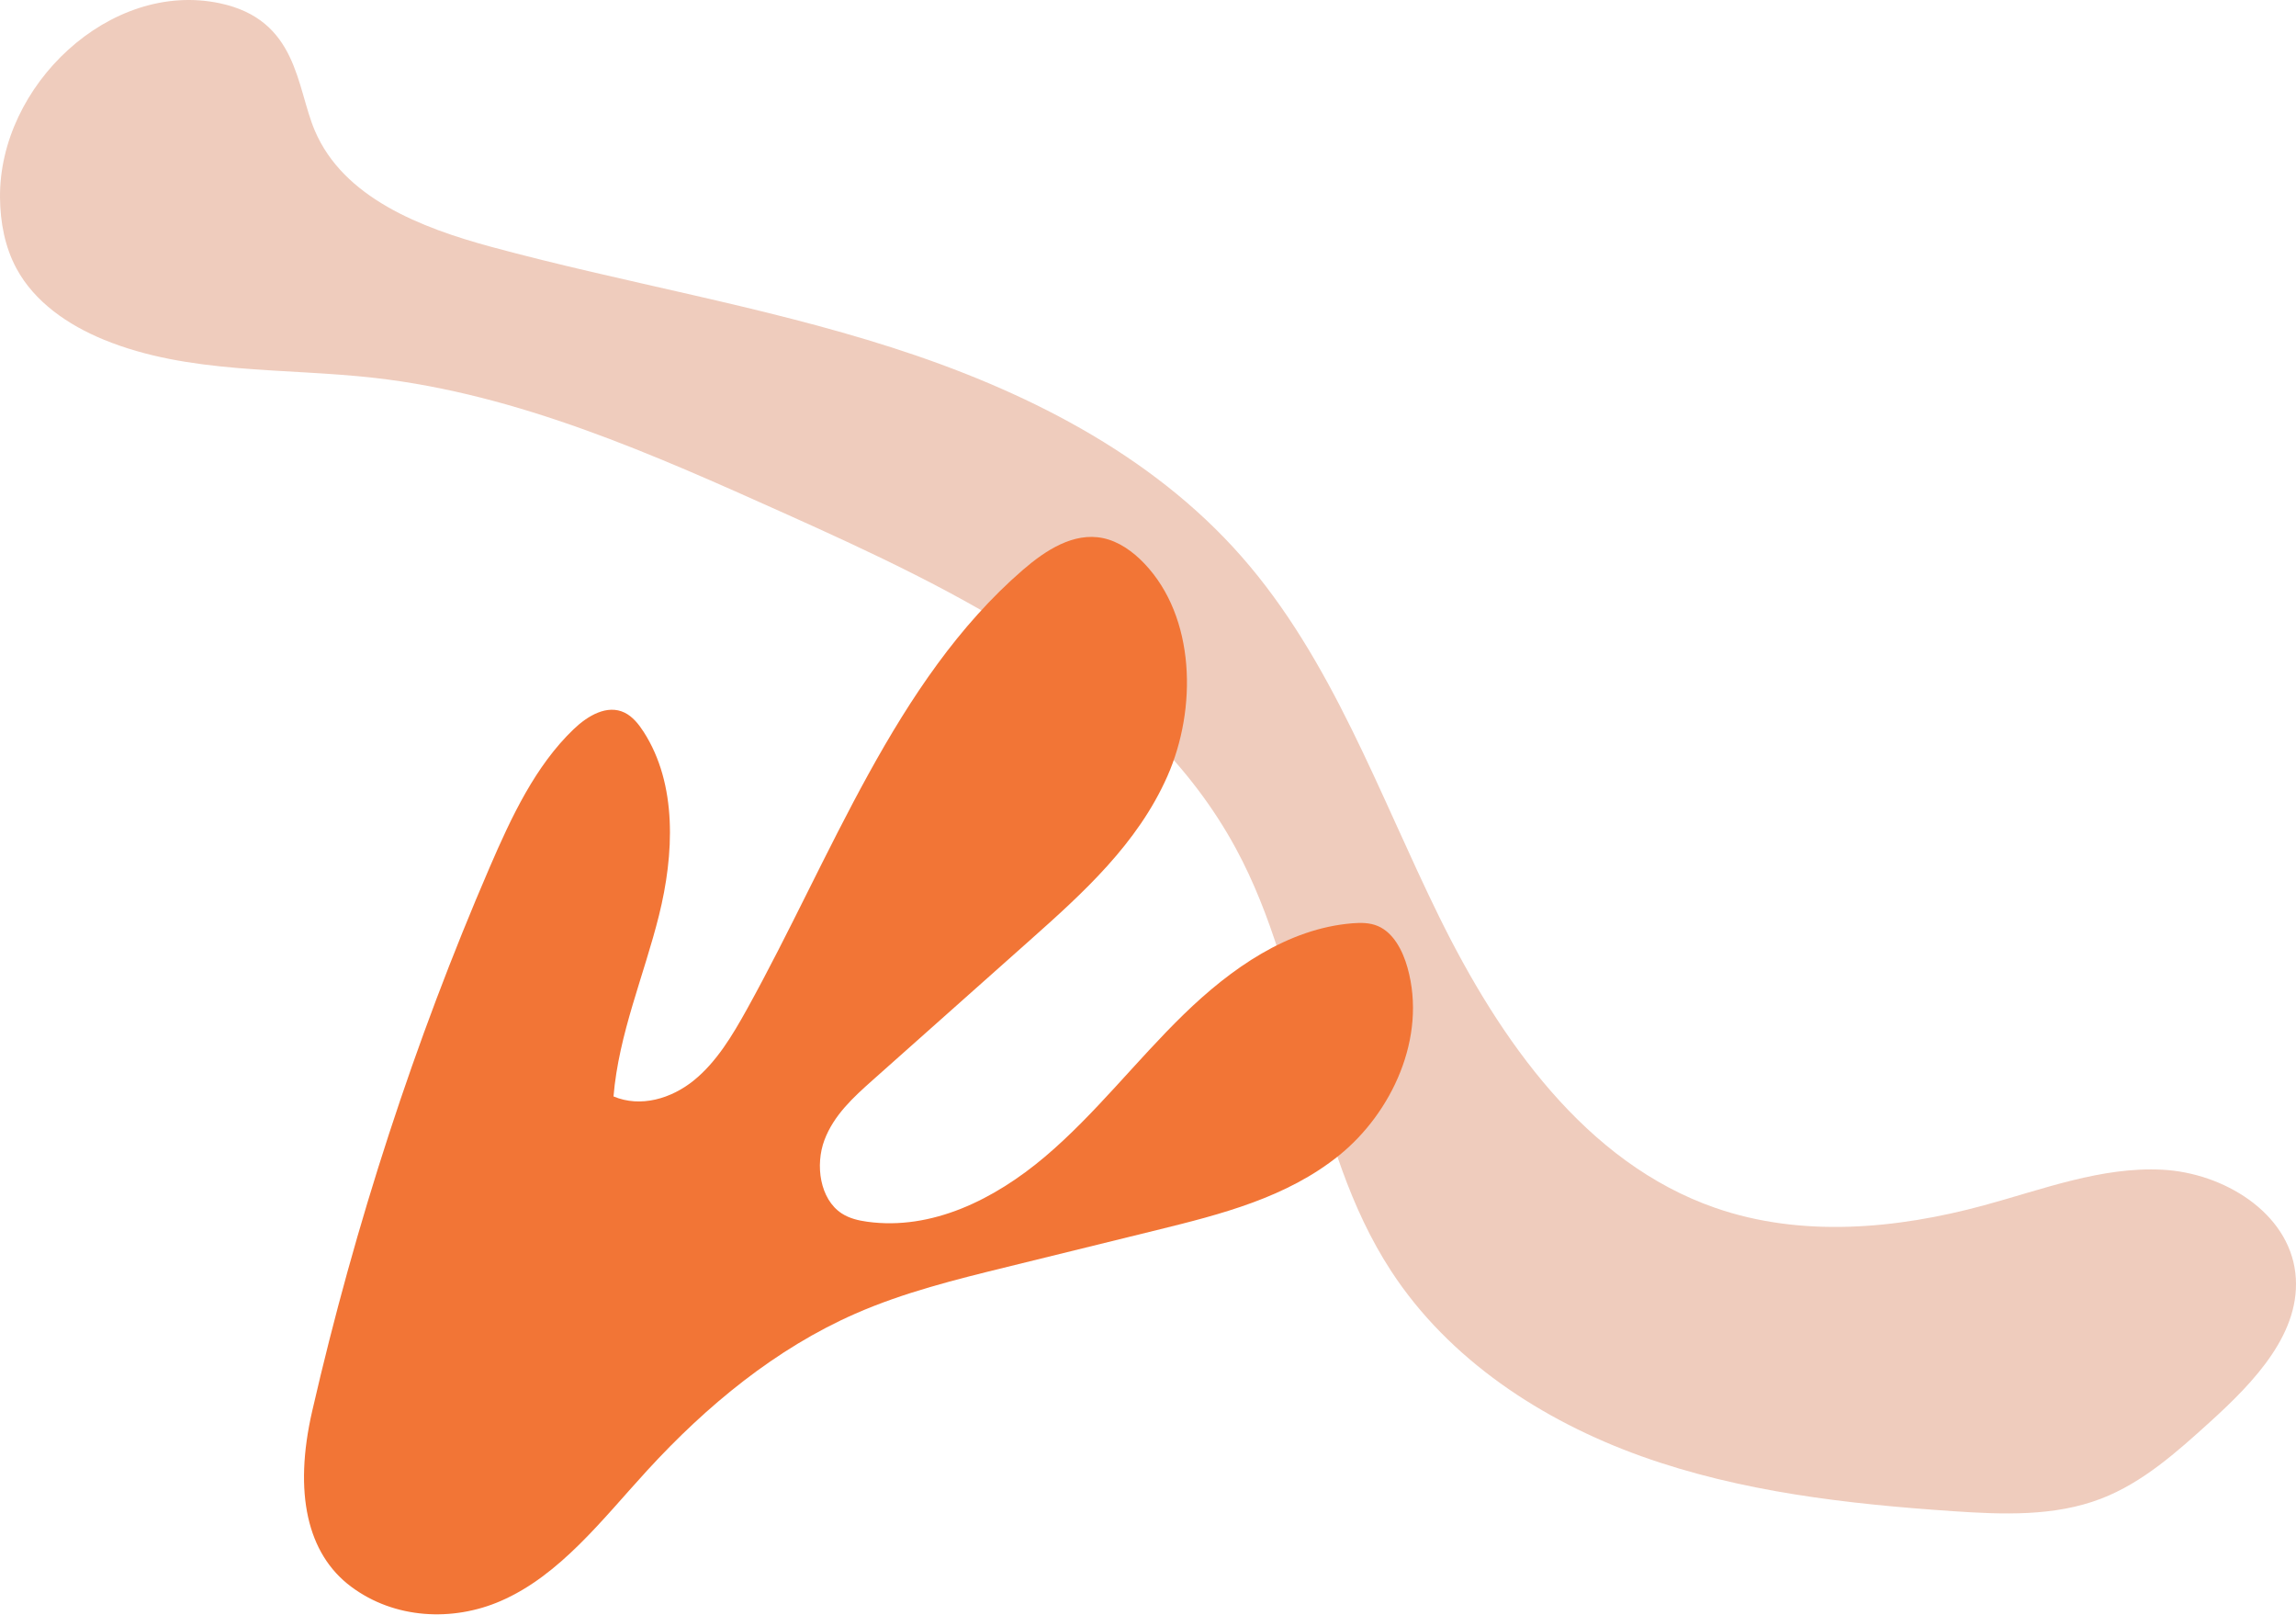
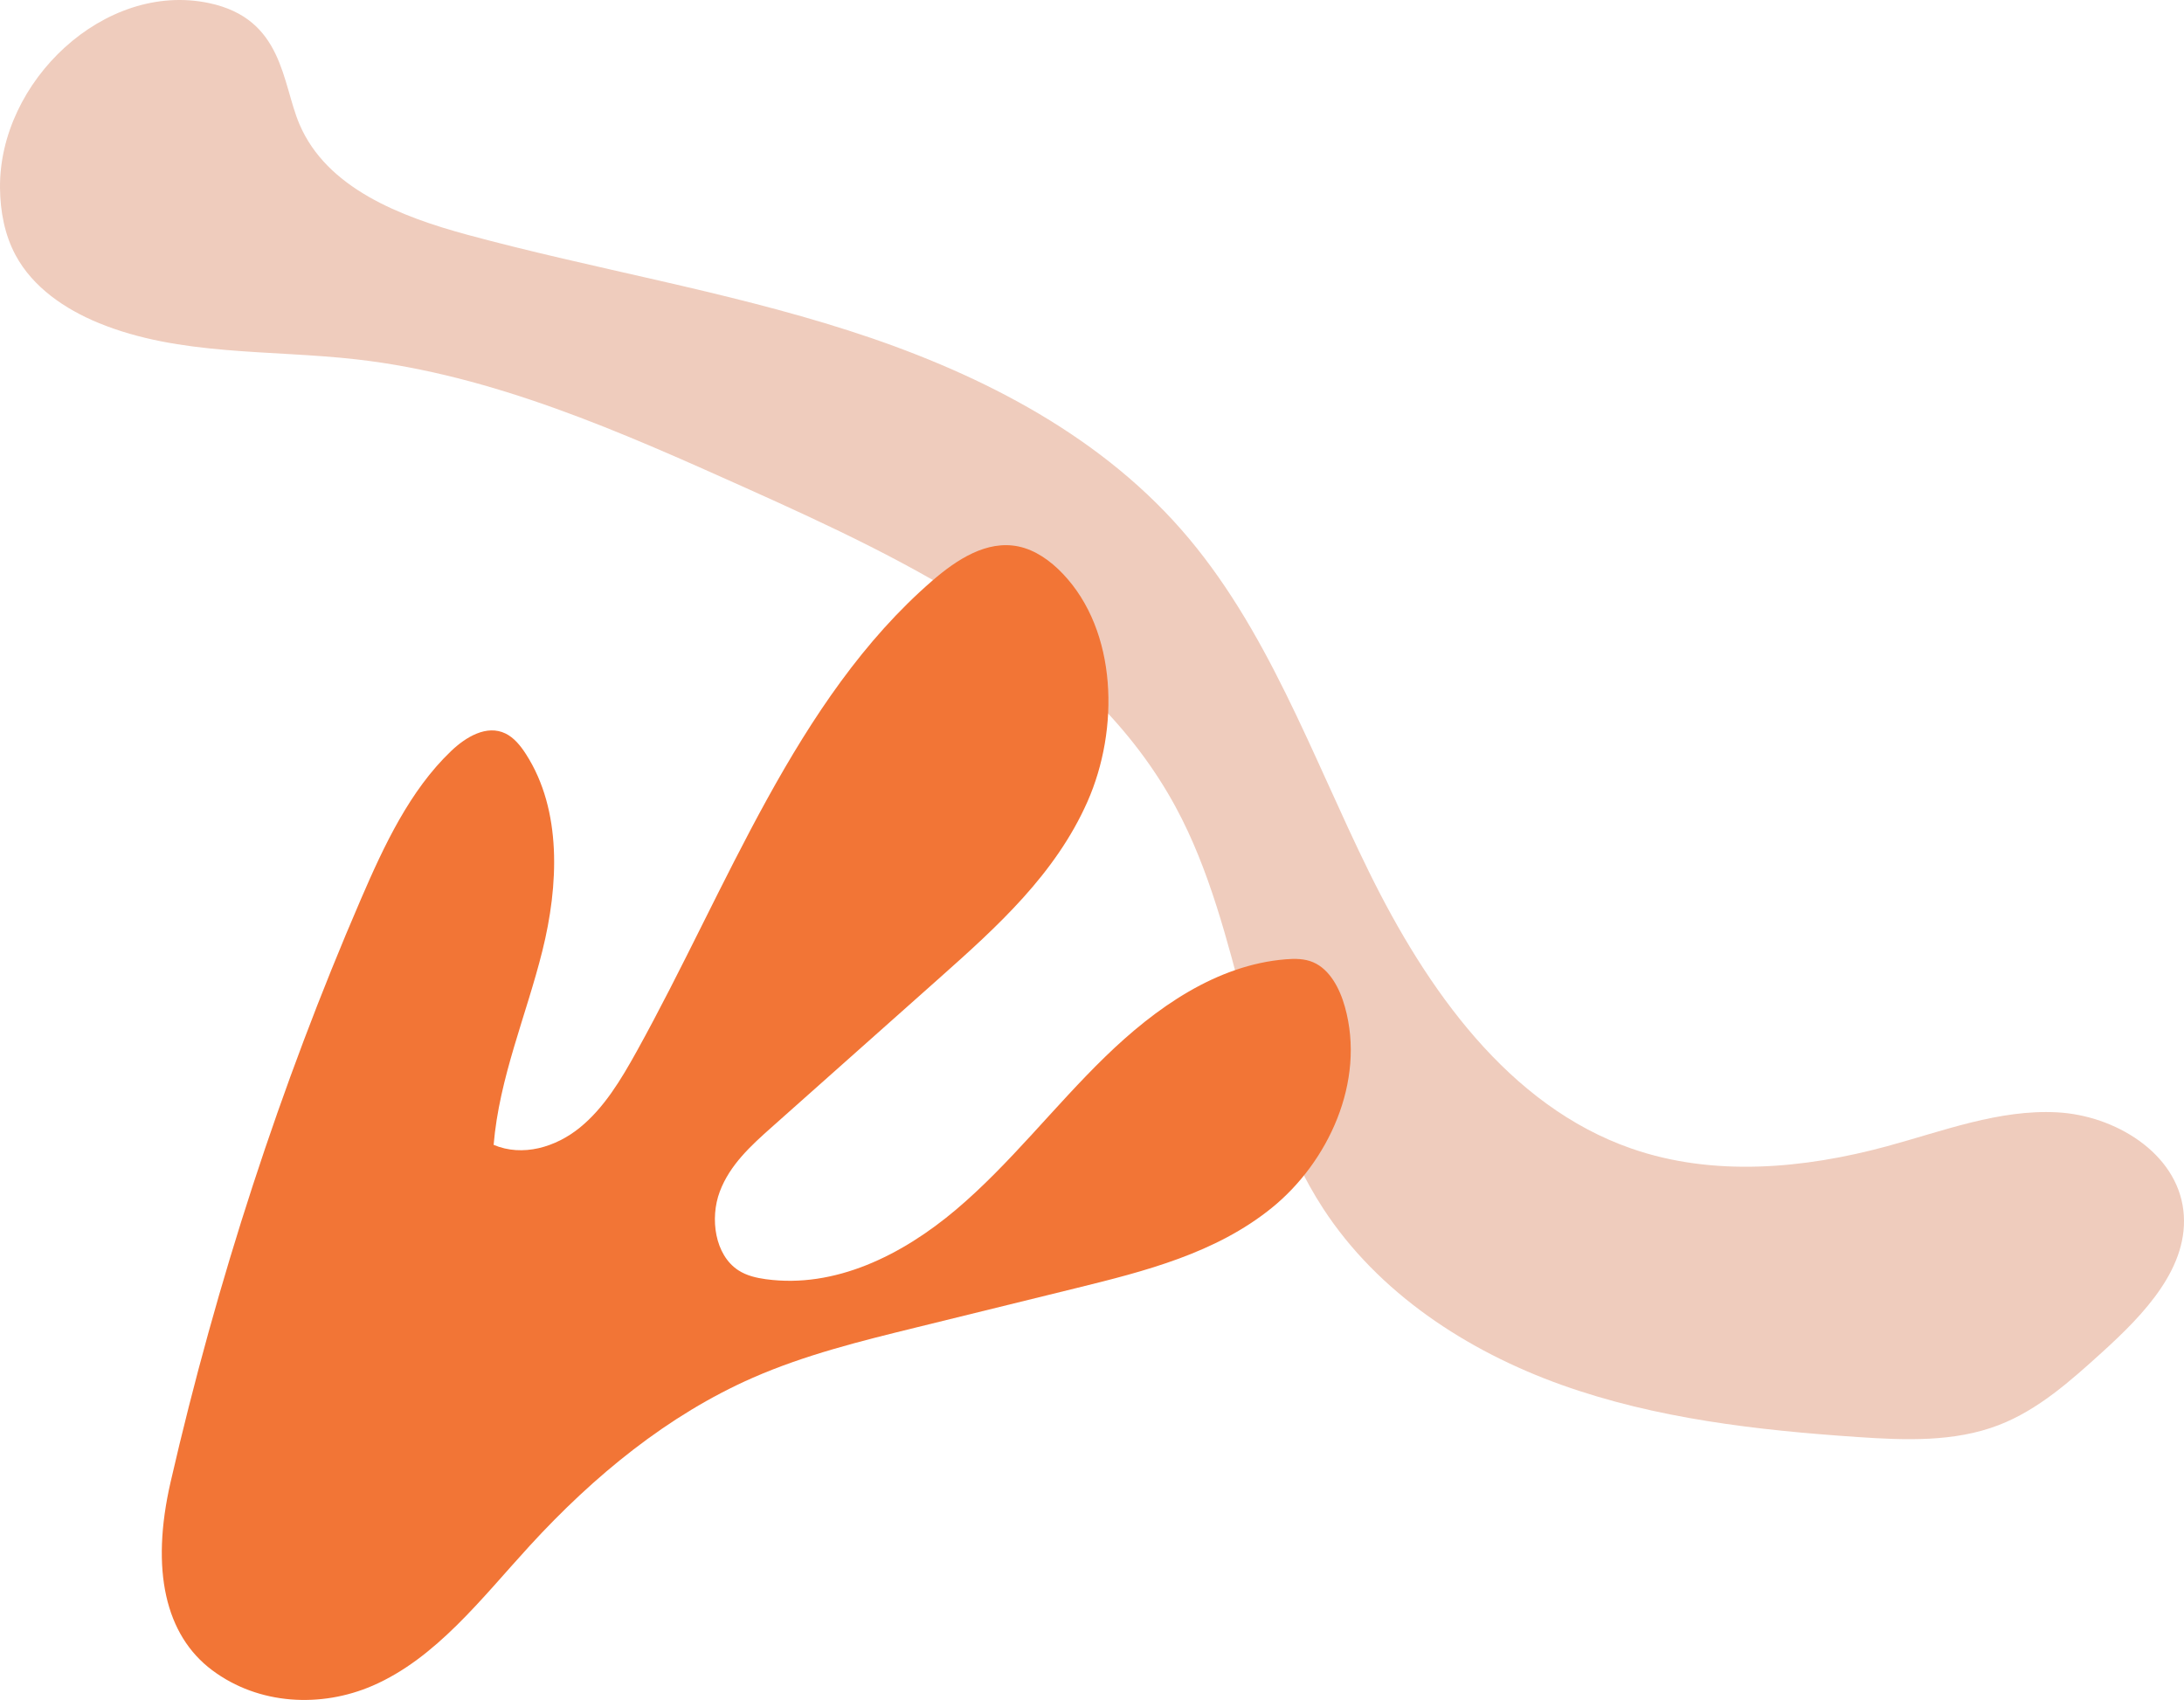
- <svg xmlns="http://www.w3.org/2000/svg" id="a" viewBox="0 0 6556.04 4608.29">
+ <svg xmlns="http://www.w3.org/2000/svg" id="a" viewBox="0 0 7051.03 5488.38">
  <defs>
    <style>.b{fill:#f27536;}.c{fill:#efccbd;}</style>
  </defs>
-   <path class="c" d="M627.29,9.2C313.92-56.9-3.11,244.12,.02,564.37c.68,69.64,13.75,140.2,46.7,201.55,51.9,96.65,148.47,162.25,249.98,203.87,242.41,99.38,514.56,79.46,774.86,109.19,409.01,46.72,792.09,217.4,1167.67,385.96,497.97,223.49,1030.14,477.75,1290.03,957.73,204.58,377.84,208.22,845.55,442.89,1205.48,164.83,252.82,430.92,427.35,715.09,529.01,284.17,101.66,587.65,136.22,888.76,156.64,142.48,9.66,290.07,15.59,423.36-35.64,119.01-45.74,216.42-133.21,310.9-218.83,126.25-114.41,263.72-256.8,243.86-426.02-20.3-172.93-205.67-285.19-379.56-294.23-173.89-9.05-341.65,56.16-509.7,101.75-250.37,67.92-521.39,92.33-766.5,7.36-370.66-128.49-616-479.59-789.14-831.62-173.13-352.03-305.2-733.29-564.18-1027.96-259.2-294.92-624.87-476.95-998.78-596.76-373.91-119.81-763.15-184.25-1142.16-286.81-201.72-54.59-423.49-139.99-505.23-332.32-52.86-124.38-48.08-316.39-271.59-363.53Z" />
-   <path class="b" d="M891.47,4028c122.99-535.17,292.55-1055.82,506.71-1552.08,62.21-144.17,130.63-289.83,239.81-394.34,39.99-38.29,95.62-71.66,145.64-47.19,22.64,11.08,39.9,32.46,54.25,54.74,96.77,150.26,86.85,350.87,43.85,523.7-42.99,172.83-114.84,337.62-129.9,517.04,77.18,32.59,165.2,6.45,229.72-46.01,64.51-52.46,109.73-127.89,151.47-203.23,241.95-436.71,422.03-937.45,787.39-1253.52,65.36-56.54,145.21-108.42,228.99-91.03,44.7,9.28,85.12,37.82,118.36,72.72,145.85,153.1,150.84,414.2,65.59,607.07-85.25,192.87-240.95,333.37-392.27,467.95-149.79,133.22-299.58,266.43-449.37,399.64-54.4,48.38-110.76,99.58-137.58,170.91-26.82,71.33-13.02,168.79,49.22,209.4,22.19,14.48,47.94,20.35,73.27,23.84,183.85,25.31,362.93-63.72,506.54-185.07,143.61-121.35,261.33-274.97,396.9-406.82,135.57-131.85,297.54-245.01,481-260.05,24.66-2.02,50.27-2.1,73.64,7.96,43.96,18.92,70.51,69.35,84.34,118.72,56.02,200-45.47,414.56-194.93,535.47-149.46,120.91-337.95,168.6-520.9,213.6-142.27,34.99-284.53,69.98-426.8,104.97-147.34,36.24-295.4,72.71-434.91,134.03-225.27,99-422.6,260.66-593.67,447.33-128.3,140-249.24,299.43-418.58,372.71-136.34,59-302.48,51.79-427.14-41.48-124.66-93.27-164.42-266.95-110.64-500.97Z" />
+   <path class="c" d="M674.65,9.89C337.62-61.2-3.35,262.56,.02,606.98c.73,74.9,14.79,150.78,50.22,216.77,55.81,103.95,159.68,174.5,268.85,219.26,260.71,106.89,553.41,85.45,833.36,117.43,439.89,50.24,851.9,233.81,1255.83,415.1,535.57,240.37,1107.91,513.82,1387.43,1030.04,220.03,406.37,223.94,909.39,476.33,1296.49,177.28,271.9,463.46,459.62,769.08,568.95,305.62,109.33,632.02,146.51,955.86,168.47,153.23,10.39,311.97,16.77,455.33-38.33,128-49.2,232.76-143.26,334.37-235.35,135.78-123.05,283.64-276.19,262.28-458.18-21.83-185.99-221.2-306.72-408.22-316.45s-367.45,60.4-548.18,109.43c-269.27,73.05-560.76,99.3-824.37,7.92-398.65-138.19-662.51-515.8-848.72-894.4-186.2-378.61-328.24-788.66-606.77-1105.57-278.77-317.19-672.05-512.96-1074.19-641.82-402.14-128.86-820.77-198.16-1228.39-308.47-216.95-58.71-455.47-150.56-543.38-357.41-56.85-133.77-51.7-340.28-292.1-390.98Z" />
+   <path class="b" d="M550.73,4784.94c149.09-648.74,354.63-1279.88,614.24-1881.46,75.42-174.77,158.36-351.33,290.7-478.03,48.48-46.41,115.92-86.87,176.55-57.2,27.44,13.43,48.37,39.35,65.76,66.36,117.3,182.14,105.28,425.34,53.16,634.84-52.12,209.51-139.22,409.27-157.46,626.77,93.56,39.51,200.26,7.82,278.47-55.77,78.2-63.59,133.02-155.03,183.62-246.36,293.3-529.39,511.59-1136.39,954.49-1519.54,79.22-68.54,176.02-131.43,277.58-110.34,54.19,11.25,103.19,45.85,143.48,88.15,176.8,185.59,182.85,502.11,79.51,735.9-103.35,233.8-292.08,404.12-475.52,567.26-181.58,161.49-363.16,322.97-544.74,484.46-65.94,58.65-134.26,120.71-166.77,207.18-32.51,86.47-15.78,204.61,59.66,253.84,26.9,17.56,58.11,24.67,88.82,28.9,222.86,30.68,439.95-77.25,614.04-224.35,174.09-147.1,316.79-333.32,481.14-493.16,164.34-159.84,360.68-297,583.07-315.23,29.9-2.45,60.94-2.54,89.27,9.65,53.28,22.93,85.47,84.07,102.24,143.91,67.9,242.44-55.12,502.54-236.29,649.11-181.18,146.57-409.67,204.38-631.45,258.93-172.46,42.41-344.92,84.83-517.38,127.24-178.61,43.93-358.09,88.15-527.21,162.47-273.07,120.01-512.29,315.98-719.66,542.26-155.53,169.72-302.14,362.98-507.41,451.8-165.28,71.52-366.67,62.78-517.78-50.29-151.11-113.06-199.31-323.6-134.12-607.29Z" />
</svg>
